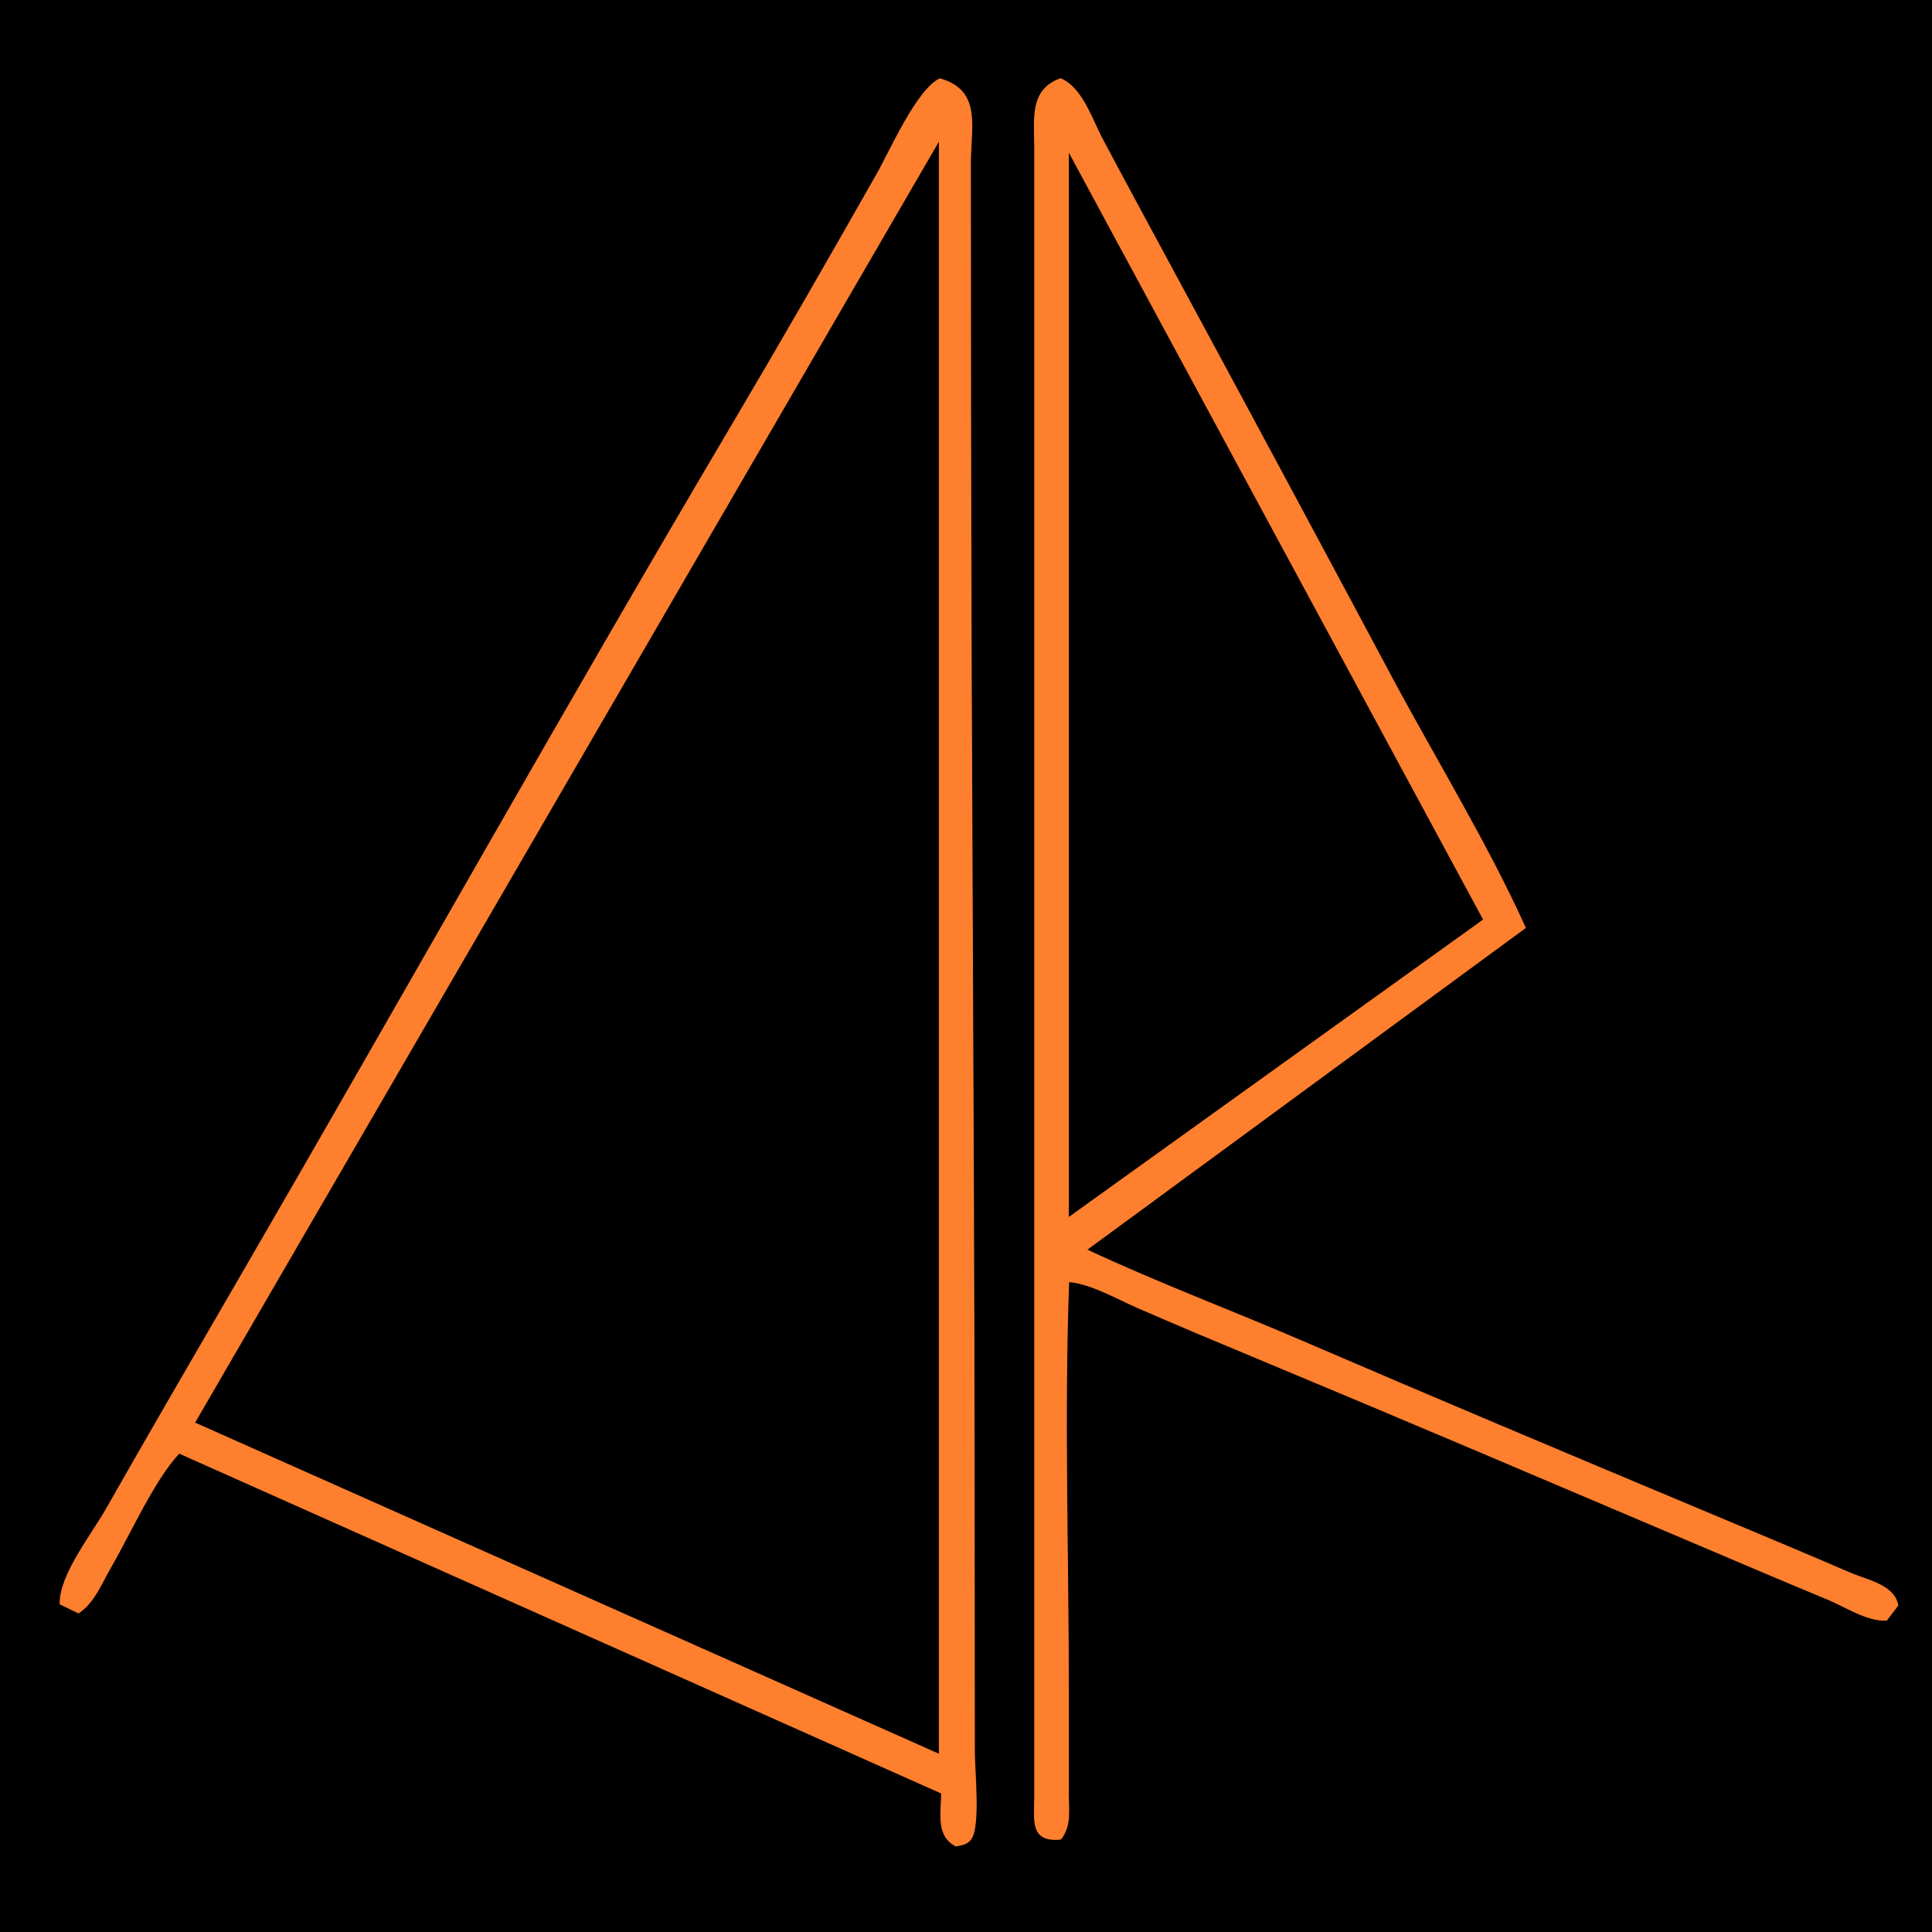
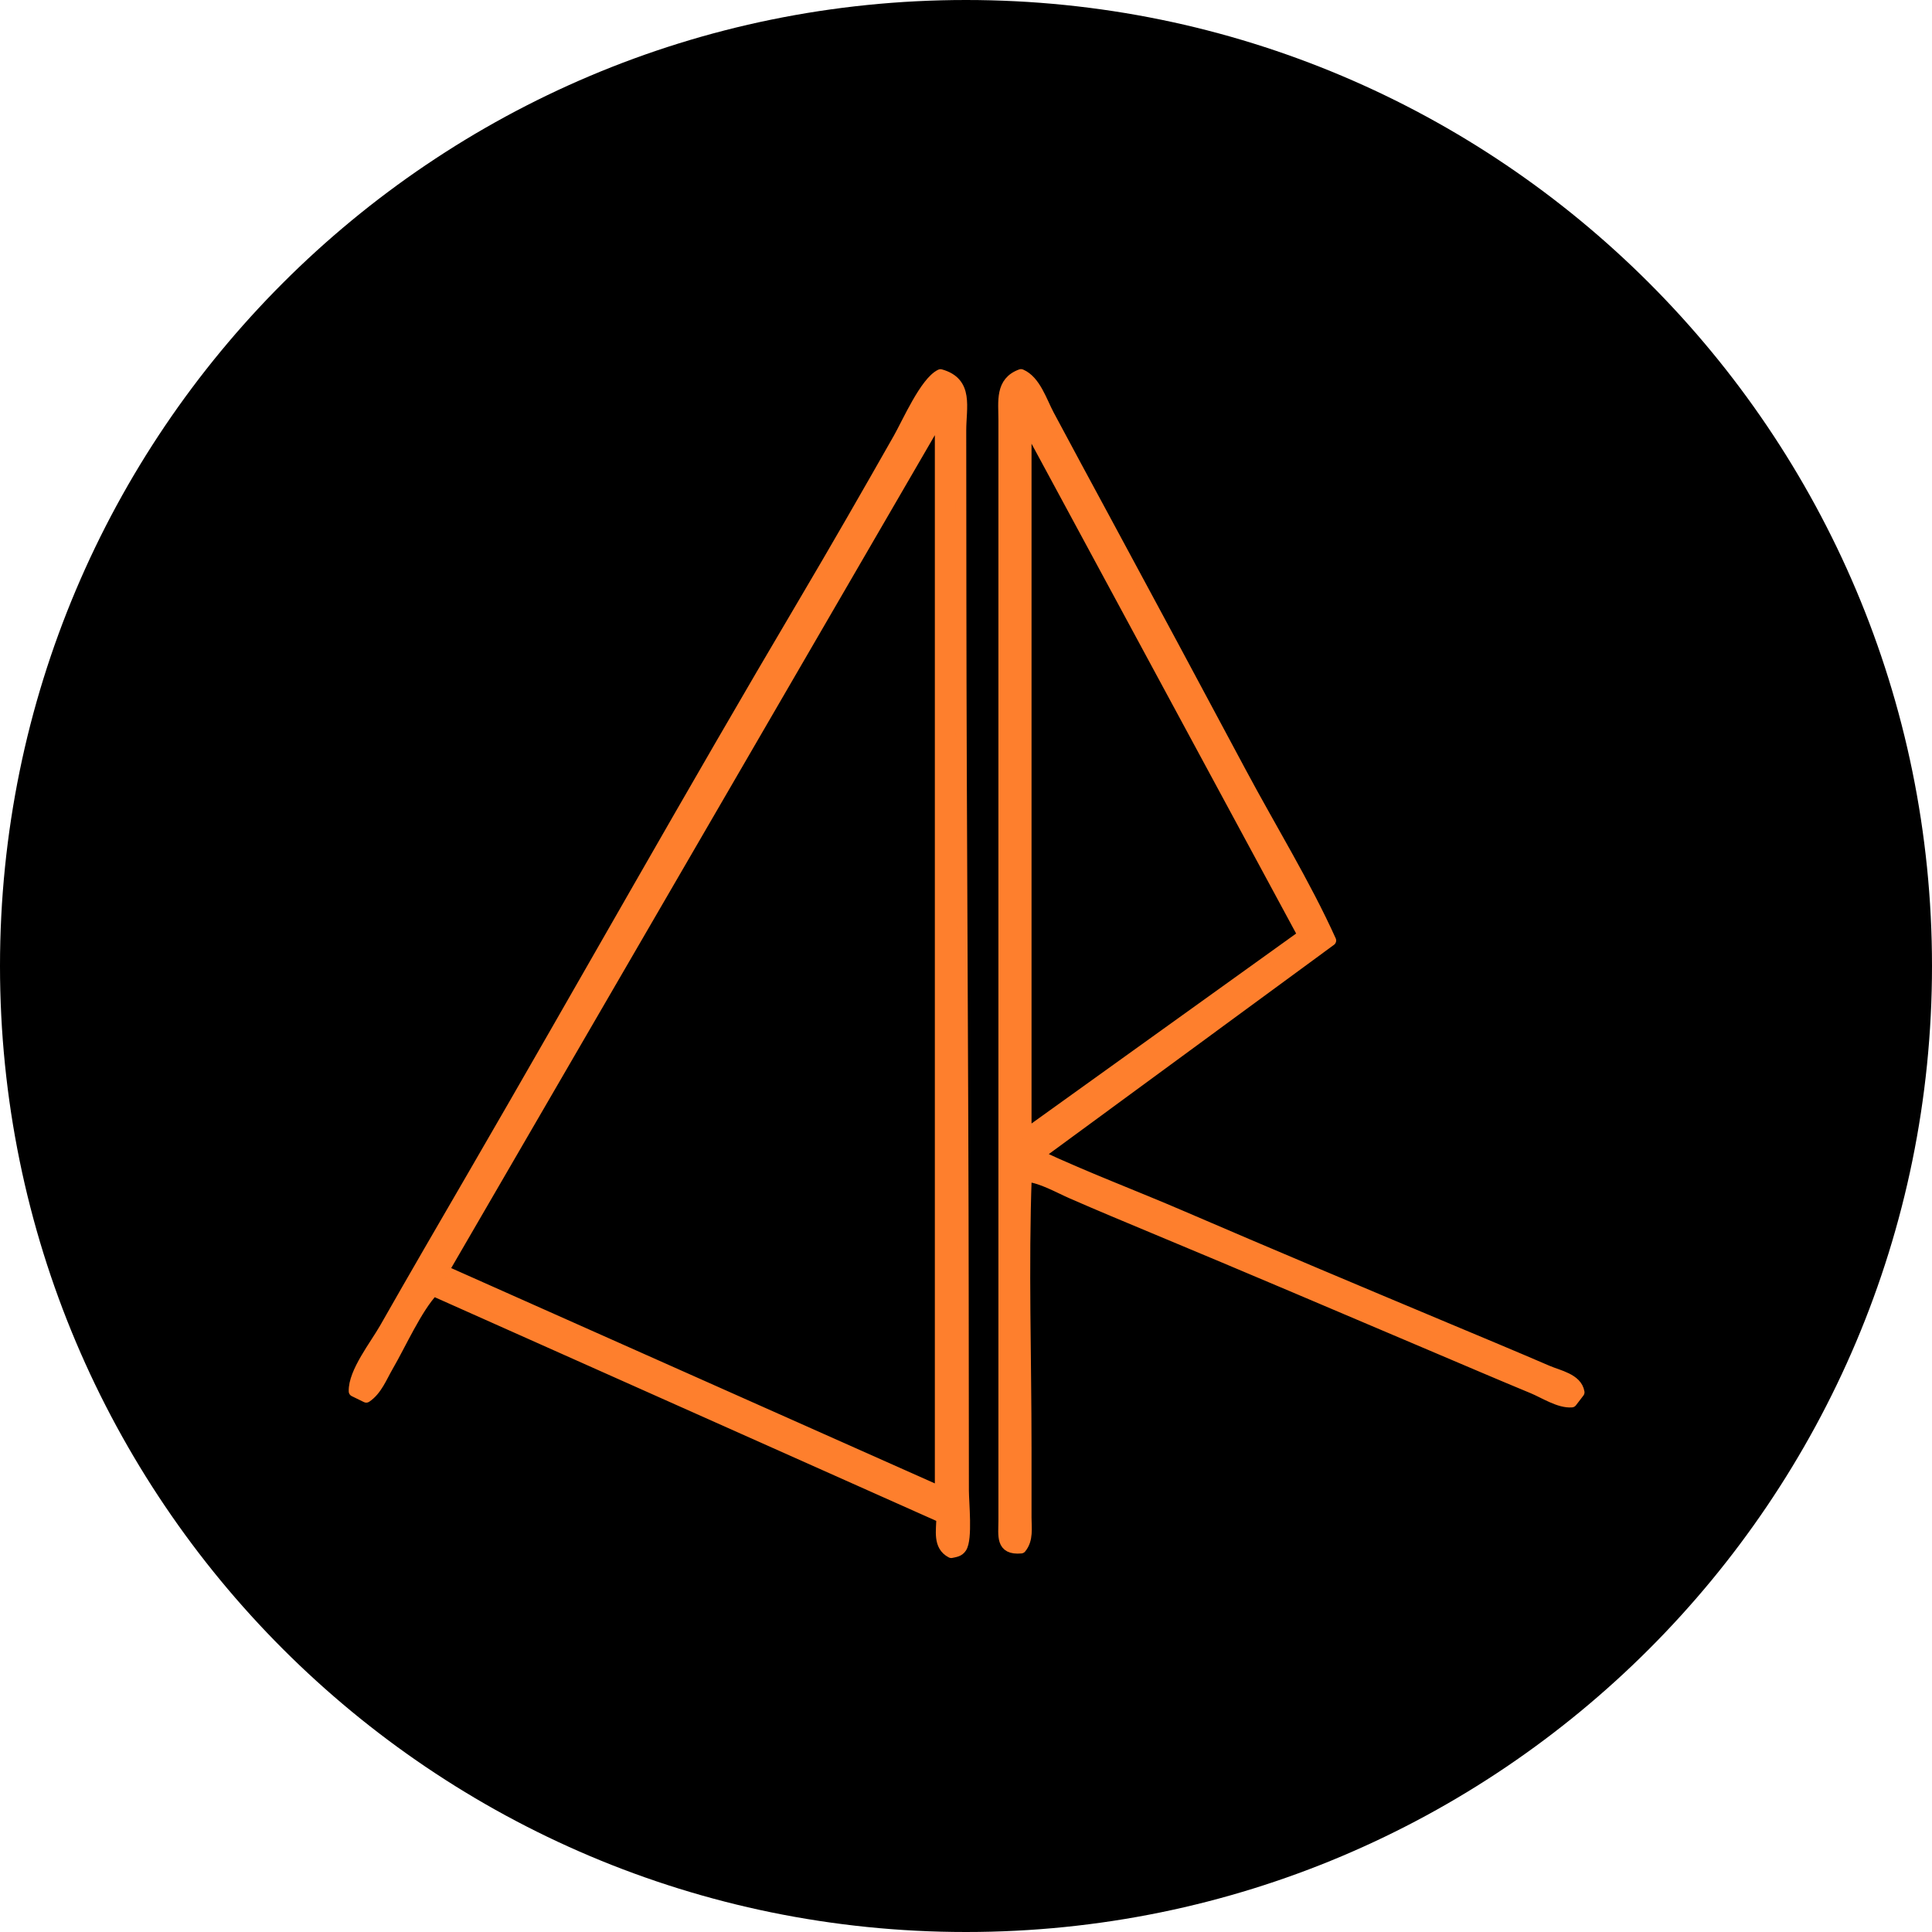
- <svg xmlns="http://www.w3.org/2000/svg" viewBox="310 90 480 480">
-   <rect x="310" y="90" width="480" height="480" fill="#000000" />
-   <path d="M543.5 109.59C553.93 112.52 551.08 121.69 551.09 130.5C551.11 150.83 551.12 171.17 551.14 191.5C551.22 278.83 551.93 366.17 552.01 453.5C552.03 477.5 552.06 501.5 552.08 525.5C552.09 529.95 553.47 543.48 551.29 546.77C550.34 548.21 549.01 548.3 547.5 548.63C542.53 546.04 543.94 540.38 543.94 535.5C480.79 507.34 417.65 479.18 354.5 451.01C348.32 457.54 342.36 470.98 337.62 479.13C335.28 483.15 333.45 488.08 329.5 490.72C327.99 489.98 326.47 489.24 324.96 488.5C324.73 481.44 332.82 471.28 336.42 464.94C347.29 445.81 358.3 426.9 369.36 407.84C410.51 336.93 450.6 265.37 492.35 194.82C504.39 174.46 516.19 153.9 527.86 133.34C531.24 127.37 537.8 112.32 543.5 109.59ZM573.5 109.56C578.87 111.86 581.22 119.61 583.88 124.61C590.71 137.43 597.63 150.19 604.53 162.97C621.62 194.59 638.62 226.25 655.56 257.95C666.62 278.65 679.38 299.33 688.95 320.5C652.61 347.17 616.27 373.83 579.93 400.5C597.42 408.7 615.61 415.51 633.35 423.15C666.04 437.23 698.88 451.04 731.71 464.8C744.37 470.11 757.05 475.38 769.66 480.82C773.82 482.62 780.66 483.81 781.5 488.87C780.57 490.08 779.64 491.29 778.72 492.5C774.1 492.87 768.51 489.15 764.2 487.36C752.21 482.4 740.27 477.28 728.32 472.21C693.18 457.29 658.05 442.3 622.8 427.63C612.72 423.43 602.63 419.22 592.62 414.85C587.34 412.55 581.18 408.91 575.5 408.4C574.28 442 575.42 475.87 575.42 509.5C575.42 518.17 575.42 526.83 575.42 535.5C575.42 539.54 576.16 543.68 573.5 546.93C565.9 547.61 567.08 542.34 567.08 536.5C567.08 525.83 567.08 515.17 567.08 504.5C567.08 456.83 567.08 409.17 567.08 361.5C567.08 297.83 567.08 234.17 567.08 170.5C567.08 155.83 567.08 141.17 567.08 126.5C567.08 119.56 565.79 112.34 573.5 109.56ZM543.39 124.74C481.69 230.99 420 337.25 358.3 443.5C420 470.97 481.69 498.44 543.39 525.9C543.39 392.18 543.39 258.46 543.39 124.74ZM575.42 127.44C575.42 215.82 575.42 304.21 575.42 392.59C609.83 367.89 644.23 343.2 678.63 318.5C644.23 254.81 609.83 191.13 575.42 127.44Z" fill="#FE7F2D" fill-rule="evenodd" stroke="#FE7F2D" stroke-width="0.25" stroke-linejoin="round" />
+ <svg xmlns="http://www.w3.org/2000/svg" viewBox="193 -30 720 720">
+   <circle cx="553" cy="330" r="360" fill="#000000" />
+   <path d="M543.5 109.59C553.93 112.52 551.08 121.69 551.09 130.5C551.11 150.83 551.12 171.17 551.14 191.5C551.22 278.83 551.93 366.17 552.01 453.5C552.03 477.5 552.06 501.5 552.08 525.5C552.09 529.95 553.47 543.48 551.29 546.77C550.34 548.21 549.01 548.3 547.5 548.63C542.53 546.04 543.94 540.38 543.94 535.5C480.79 507.34 417.65 479.18 354.5 451.01C348.32 457.54 342.36 470.98 337.62 479.13C335.28 483.15 333.45 488.08 329.5 490.72C327.99 489.98 326.47 489.24 324.96 488.5C324.73 481.44 332.82 471.28 336.42 464.94C347.29 445.81 358.3 426.9 369.36 407.84C410.51 336.93 450.6 265.37 492.35 194.82C504.39 174.46 516.19 153.9 527.86 133.34C531.24 127.37 537.8 112.32 543.5 109.59ZM573.5 109.56C578.87 111.86 581.22 119.61 583.88 124.61C590.71 137.43 597.63 150.19 604.53 162.97C621.62 194.59 638.62 226.25 655.56 257.95C666.62 278.65 679.38 299.33 688.95 320.5C652.61 347.17 616.27 373.83 579.93 400.5C597.42 408.7 615.61 415.51 633.35 423.15C666.04 437.23 698.88 451.04 731.71 464.8C744.37 470.11 757.05 475.38 769.66 480.82C773.82 482.62 780.66 483.81 781.5 488.87C780.57 490.08 779.64 491.29 778.72 492.5C774.1 492.87 768.51 489.15 764.2 487.36C752.21 482.4 740.27 477.28 728.32 472.21C693.18 457.29 658.05 442.3 622.8 427.63C612.72 423.43 602.63 419.22 592.62 414.85C587.34 412.55 581.18 408.91 575.5 408.4C574.28 442 575.42 475.87 575.42 509.5C575.42 518.17 575.42 526.83 575.42 535.5C575.42 539.54 576.16 543.68 573.5 546.93C565.9 547.61 567.08 542.34 567.08 536.5C567.08 525.83 567.08 515.17 567.08 504.5C567.08 456.83 567.08 409.17 567.08 361.5C567.08 297.83 567.08 234.17 567.08 170.5C567.08 155.83 567.08 141.17 567.08 126.5C567.08 119.56 565.79 112.34 573.5 109.56ZM543.39 124.74C481.69 230.99 420 337.25 358.3 443.5C420 470.97 481.69 498.44 543.39 525.9C543.39 392.18 543.39 258.46 543.39 124.74ZM575.42 127.44C575.42 215.82 575.42 304.21 575.42 392.59C609.83 367.89 644.23 343.2 678.63 318.5C644.23 254.81 609.83 191.13 575.42 127.44Z" fill="#FE7F2D" fill-rule="evenodd" stroke="#FE7F2D" stroke-width="4" stroke-linejoin="round" />
</svg>
